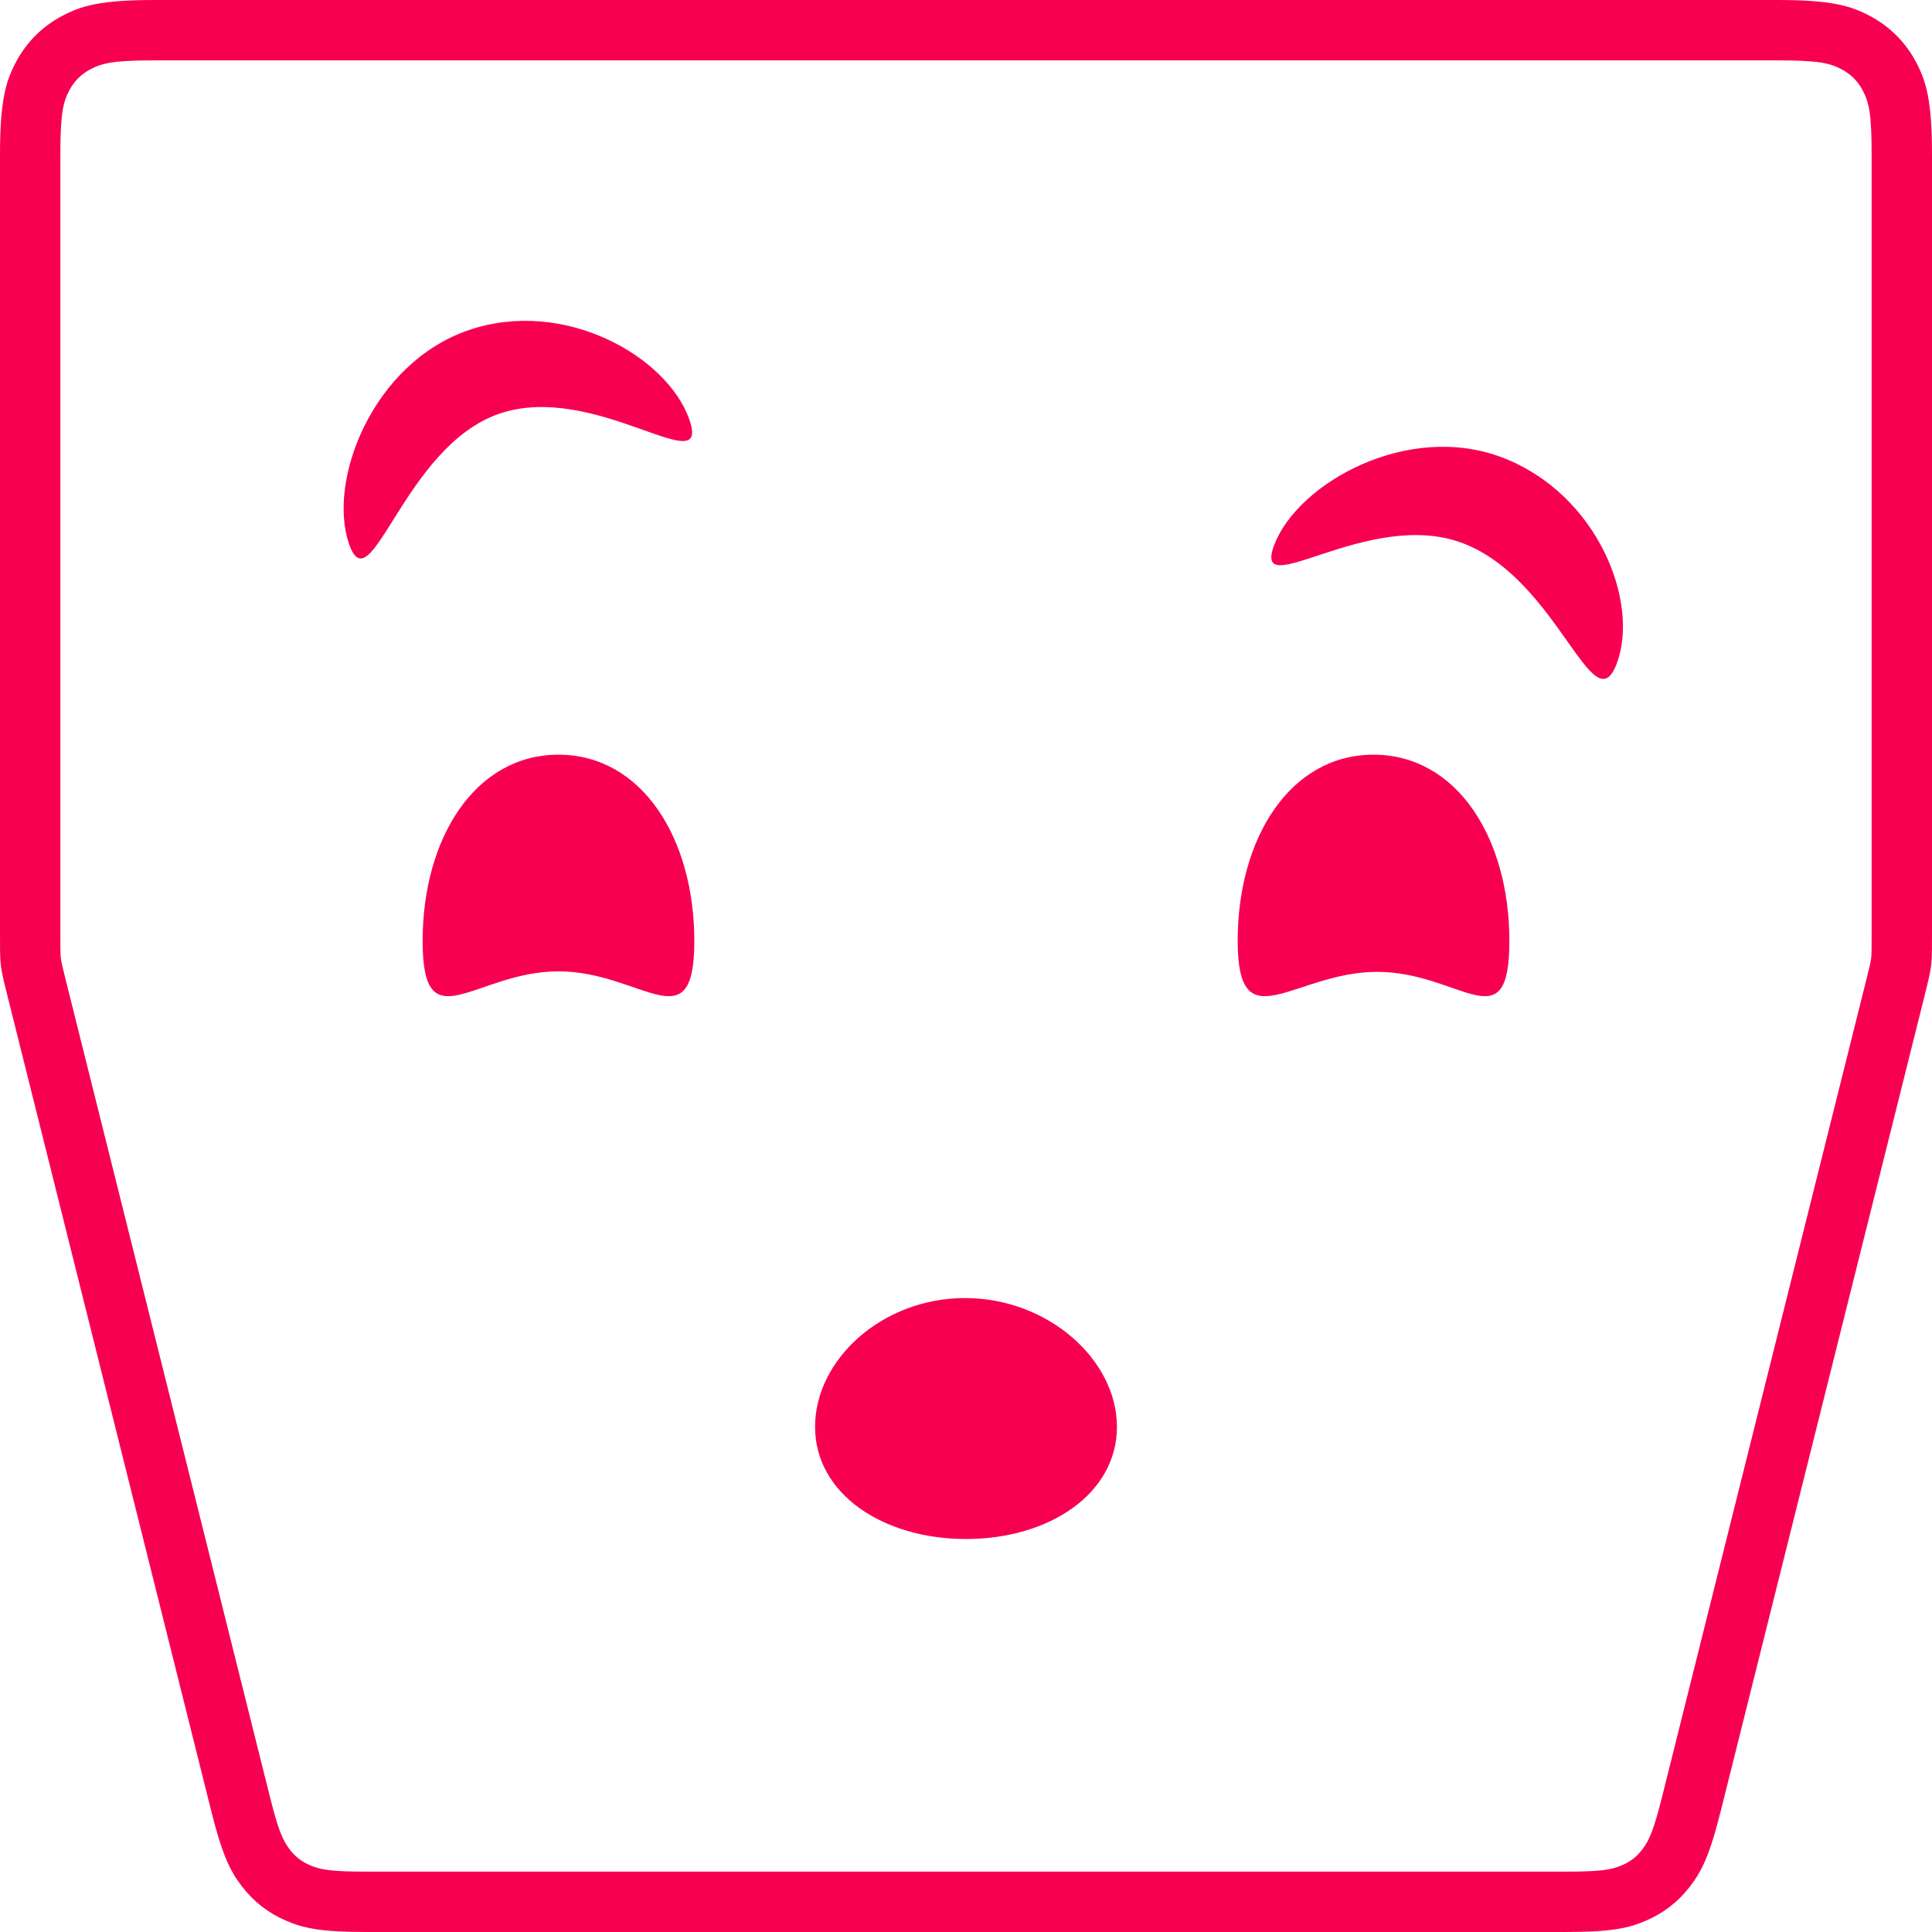
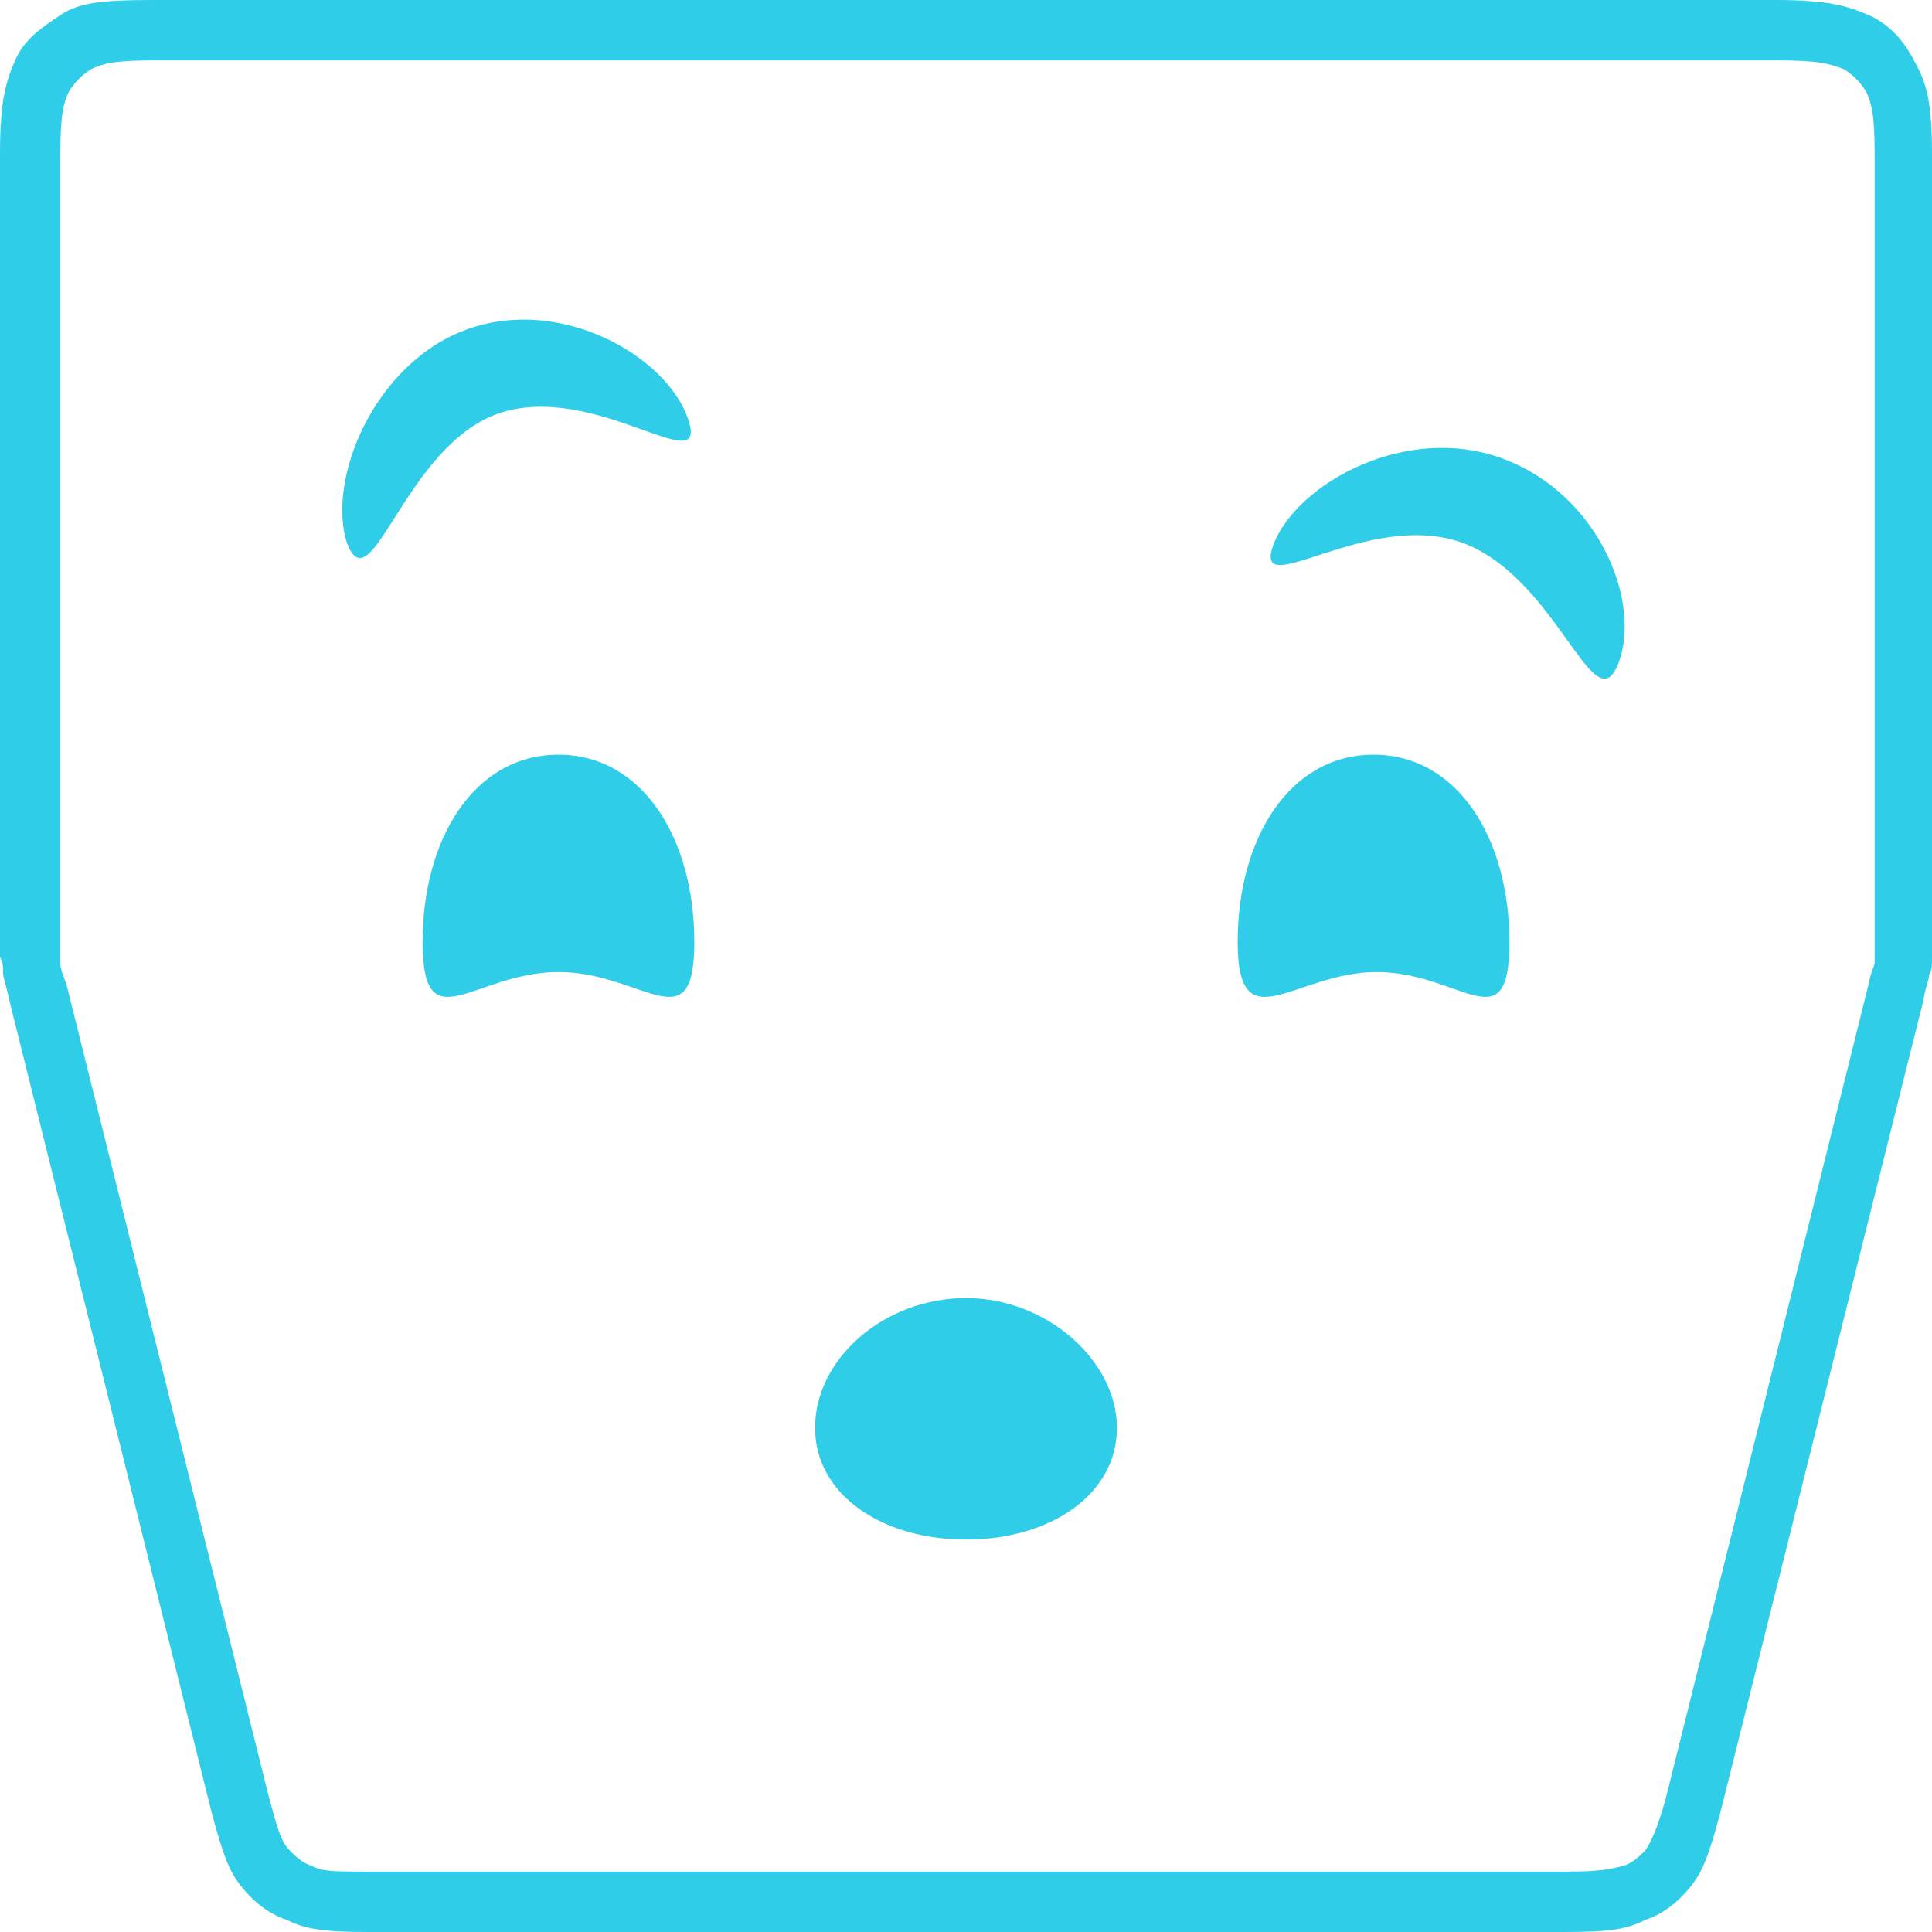
- <svg xmlns="http://www.w3.org/2000/svg" width="64px" height="64px" viewBox="0 0 64 64" version="1.1">
-   <defs />
-   <g id="Home" stroke="none" stroke-width="1" fill="none" fill-rule="evenodd" transform="translate(-688, -2247)">
-     <g id="sad-face" transform="translate(688, 2247)" fill="#F80051" fill-rule="nonzero">
-       <path d="M5.128,2 C3.804,2 3.401,2.078 2.99,2.298 C2.686,2.46 2.46,2.686 2.298,2.99 C2.078,3.401 2,3.804 2,5.128 L2,30.882 C2,31.417 2.001,31.536 2.007,31.648 C2.012,31.727 2.018,31.777 2.033,31.854 C2.054,31.965 2.082,32.08 2.212,32.6 L8.933,59.488 C9.216,60.617 9.357,60.951 9.6,61.27 C9.779,61.504 9.99,61.669 10.261,61.785 C10.629,61.944 10.987,62 12.151,62 L51.849,62 C53.013,62 53.371,61.944 53.739,61.785 C54.01,61.669 54.221,61.504 54.4,61.27 C54.643,60.951 54.784,60.617 55.067,59.488 L61.788,32.6 C61.918,32.08 61.946,31.965 61.967,31.854 C61.982,31.777 61.988,31.727 61.993,31.648 C61.999,31.536 62,31.417 62,30.882 L62,5.128 C62,3.804 61.922,3.401 61.702,2.99 C61.54,2.686 61.314,2.46 61.01,2.298 C60.599,2.078 60.196,2 58.872,2 L5.128,2 Z M5.128,-1.9835249e-15 L51.026,1.64015477e-14 L58.872,2.21049072e-15 C60.655,-1.28435877e-15 61.302,0.186 61.954,0.534 C62.606,0.883 63.117,1.394 63.466,2.046 C63.814,2.698 64,3.345 64,5.128 L64,30.882 C64,31.435 63.999,31.588 63.99,31.757 C63.98,31.926 63.963,32.067 63.931,32.233 C63.899,32.399 63.863,32.548 63.729,33.085 L57.007,59.973 C56.634,61.466 56.376,61.977 55.989,62.484 C55.602,62.99 55.117,63.369 54.532,63.622 C53.947,63.874 53.388,64 51.849,64 L12.151,64 C10.612,64 10.053,63.874 9.468,63.622 C8.883,63.369 8.398,62.99 8.011,62.484 C7.624,61.977 7.366,61.466 6.993,59.973 L0.271,33.085 C0.137,32.548 0.101,32.399 0.069,32.233 C0.037,32.067 0.02,31.926 0.01,31.757 C0.001,31.588 1.95954204e-14,31.435 2.00191696e-14,30.882 L-1.13741413e-15,5.128 C-2.14760095e-15,3.345 0.186,2.698 0.534,2.046 C0.883,1.394 1.394,0.883 2.046,0.534 C2.698,0.186 3.345,-1.65598623e-15 5.128,-1.9835249e-15 Z M16.535,13.706 C19.705,12.614 23.562,16.009 22.839,13.909 C22.116,11.81 18.685,9.848 15.515,10.94 C12.345,12.031 10.838,15.915 11.561,18.014 C12.284,20.114 13.365,14.797 16.535,13.706 Z M48.473,18 C51.618,19.207 52.77,24.031 53.551,21.996 C54.332,19.96 52.924,16.368 49.778,15.16 C46.633,13.953 42.996,16.006 42.215,18.041 C41.434,20.077 45.328,16.793 48.473,18 Z M18.5,32.177 C21.261,32.177 23,34.58 23,31.173 C23,27.765 21.261,25 18.5,25 C15.739,25 14,27.765 14,31.173 C14,34.58 15.739,32.177 18.5,32.177 Z M45.622,32.194 C48.384,32.194 50,34.569 50,31.165 C50,27.761 48.262,25 45.5,25 C42.738,25 41,27.761 41,31.165 C41,34.569 42.86,32.194 45.622,32.194 Z M32,50.982 C34.753,50.982 37,49.485 37,47.264 C37,45.044 34.719,43 31.967,43 C29.214,43 27,45.044 27,47.264 C27,49.485 29.247,50.982 32,50.982 Z" />
+ <svg xmlns="http://www.w3.org/2000/svg" version="1.1" id="Ebene_1" x="0px" y="0px" viewBox="0 0 64 64" style="enable-background:new 0 0 64 64;" xml:space="preserve">
+   <style type="text/css">
+ 	.st0{fill:#2FCDE8;}
+ </style>
+   <g id="Home" transform="translate(-688, -2247)">
+     <g id="sad-face" transform="translate(688, 2247)">
+       <path class="st0" d="M5.1,2C3.8,2,3.4,2.1,3,2.3C2.7,2.5,2.5,2.7,2.3,3C2.1,3.4,2,3.8,2,5.1v25.8c0,0.5,0,0.7,0,0.8    c0,0.1,0,0.1,0,0.2c0,0.1,0,0.2,0.2,0.7l6.7,26.9c0.3,1.1,0.4,1.5,0.7,1.8c0.2,0.2,0.4,0.4,0.7,0.5c0.4,0.2,0.7,0.2,1.9,0.2h39.7    c1.2,0,1.5-0.1,1.9-0.2c0.3-0.1,0.5-0.3,0.7-0.5c0.2-0.3,0.4-0.7,0.7-1.8l6.7-26.9c0.1-0.5,0.2-0.6,0.2-0.7c0-0.1,0-0.1,0-0.2    c0-0.1,0-0.2,0-0.8V5.1c0-1.3-0.1-1.7-0.3-2.1c-0.2-0.3-0.4-0.5-0.7-0.7C60.6,2.1,60.2,2,58.9,2H5.1z M5.1,0H51h7.8    c1.8,0,2.4,0.2,3.1,0.5c0.7,0.3,1.2,0.9,1.5,1.5C63.8,2.7,64,3.3,64,5.1v25.8c0,0.6,0,0.7,0,0.9c0,0.2,0,0.3-0.1,0.5    c0,0.2-0.1,0.3-0.2,0.9L57,60c-0.4,1.5-0.6,2-1,2.5c-0.4,0.5-0.9,0.9-1.5,1.1c-0.6,0.3-1.1,0.4-2.7,0.4H12.2    c-1.5,0-2.1-0.1-2.7-0.4C8.9,63.4,8.4,63,8,62.5c-0.4-0.5-0.6-1-1-2.5L0.3,33.1c-0.1-0.5-0.2-0.7-0.2-0.9c0-0.2,0-0.3-0.1-0.5    c0-0.2,0-0.3,0-0.9V5.1C0,3.3,0.2,2.7,0.5,2S1.4,0.9,2,0.5S3.3,0,5.1,0z M16.5,13.7c3.2-1.1,7,2.3,6.3,0.2s-4.2-4.1-7.3-3    s-4.7,5-4,7.1C12.3,20.1,13.4,14.8,16.5,13.7z M48.5,18c3.1,1.2,4.3,6,5.1,4s-0.6-5.6-3.8-6.8C46.6,14,43,16,42.2,18    C41.4,20.1,45.3,16.8,48.5,18z M18.5,32.2c2.8,0,4.5,2.4,4.5-1S21.3,25,18.5,25S14,27.8,14,31.2S15.7,32.2,18.5,32.2z M45.6,32.2    c2.8,0,4.4,2.4,4.4-1S48.3,25,45.5,25S41,27.8,41,31.2S42.9,32.2,45.6,32.2z M32,51c2.8,0,5-1.5,5-3.7c0-2.2-2.3-4.3-5-4.3    s-5,2-5,4.3C27,49.5,29.2,51,32,51z" />
    </g>
  </g>
</svg>
